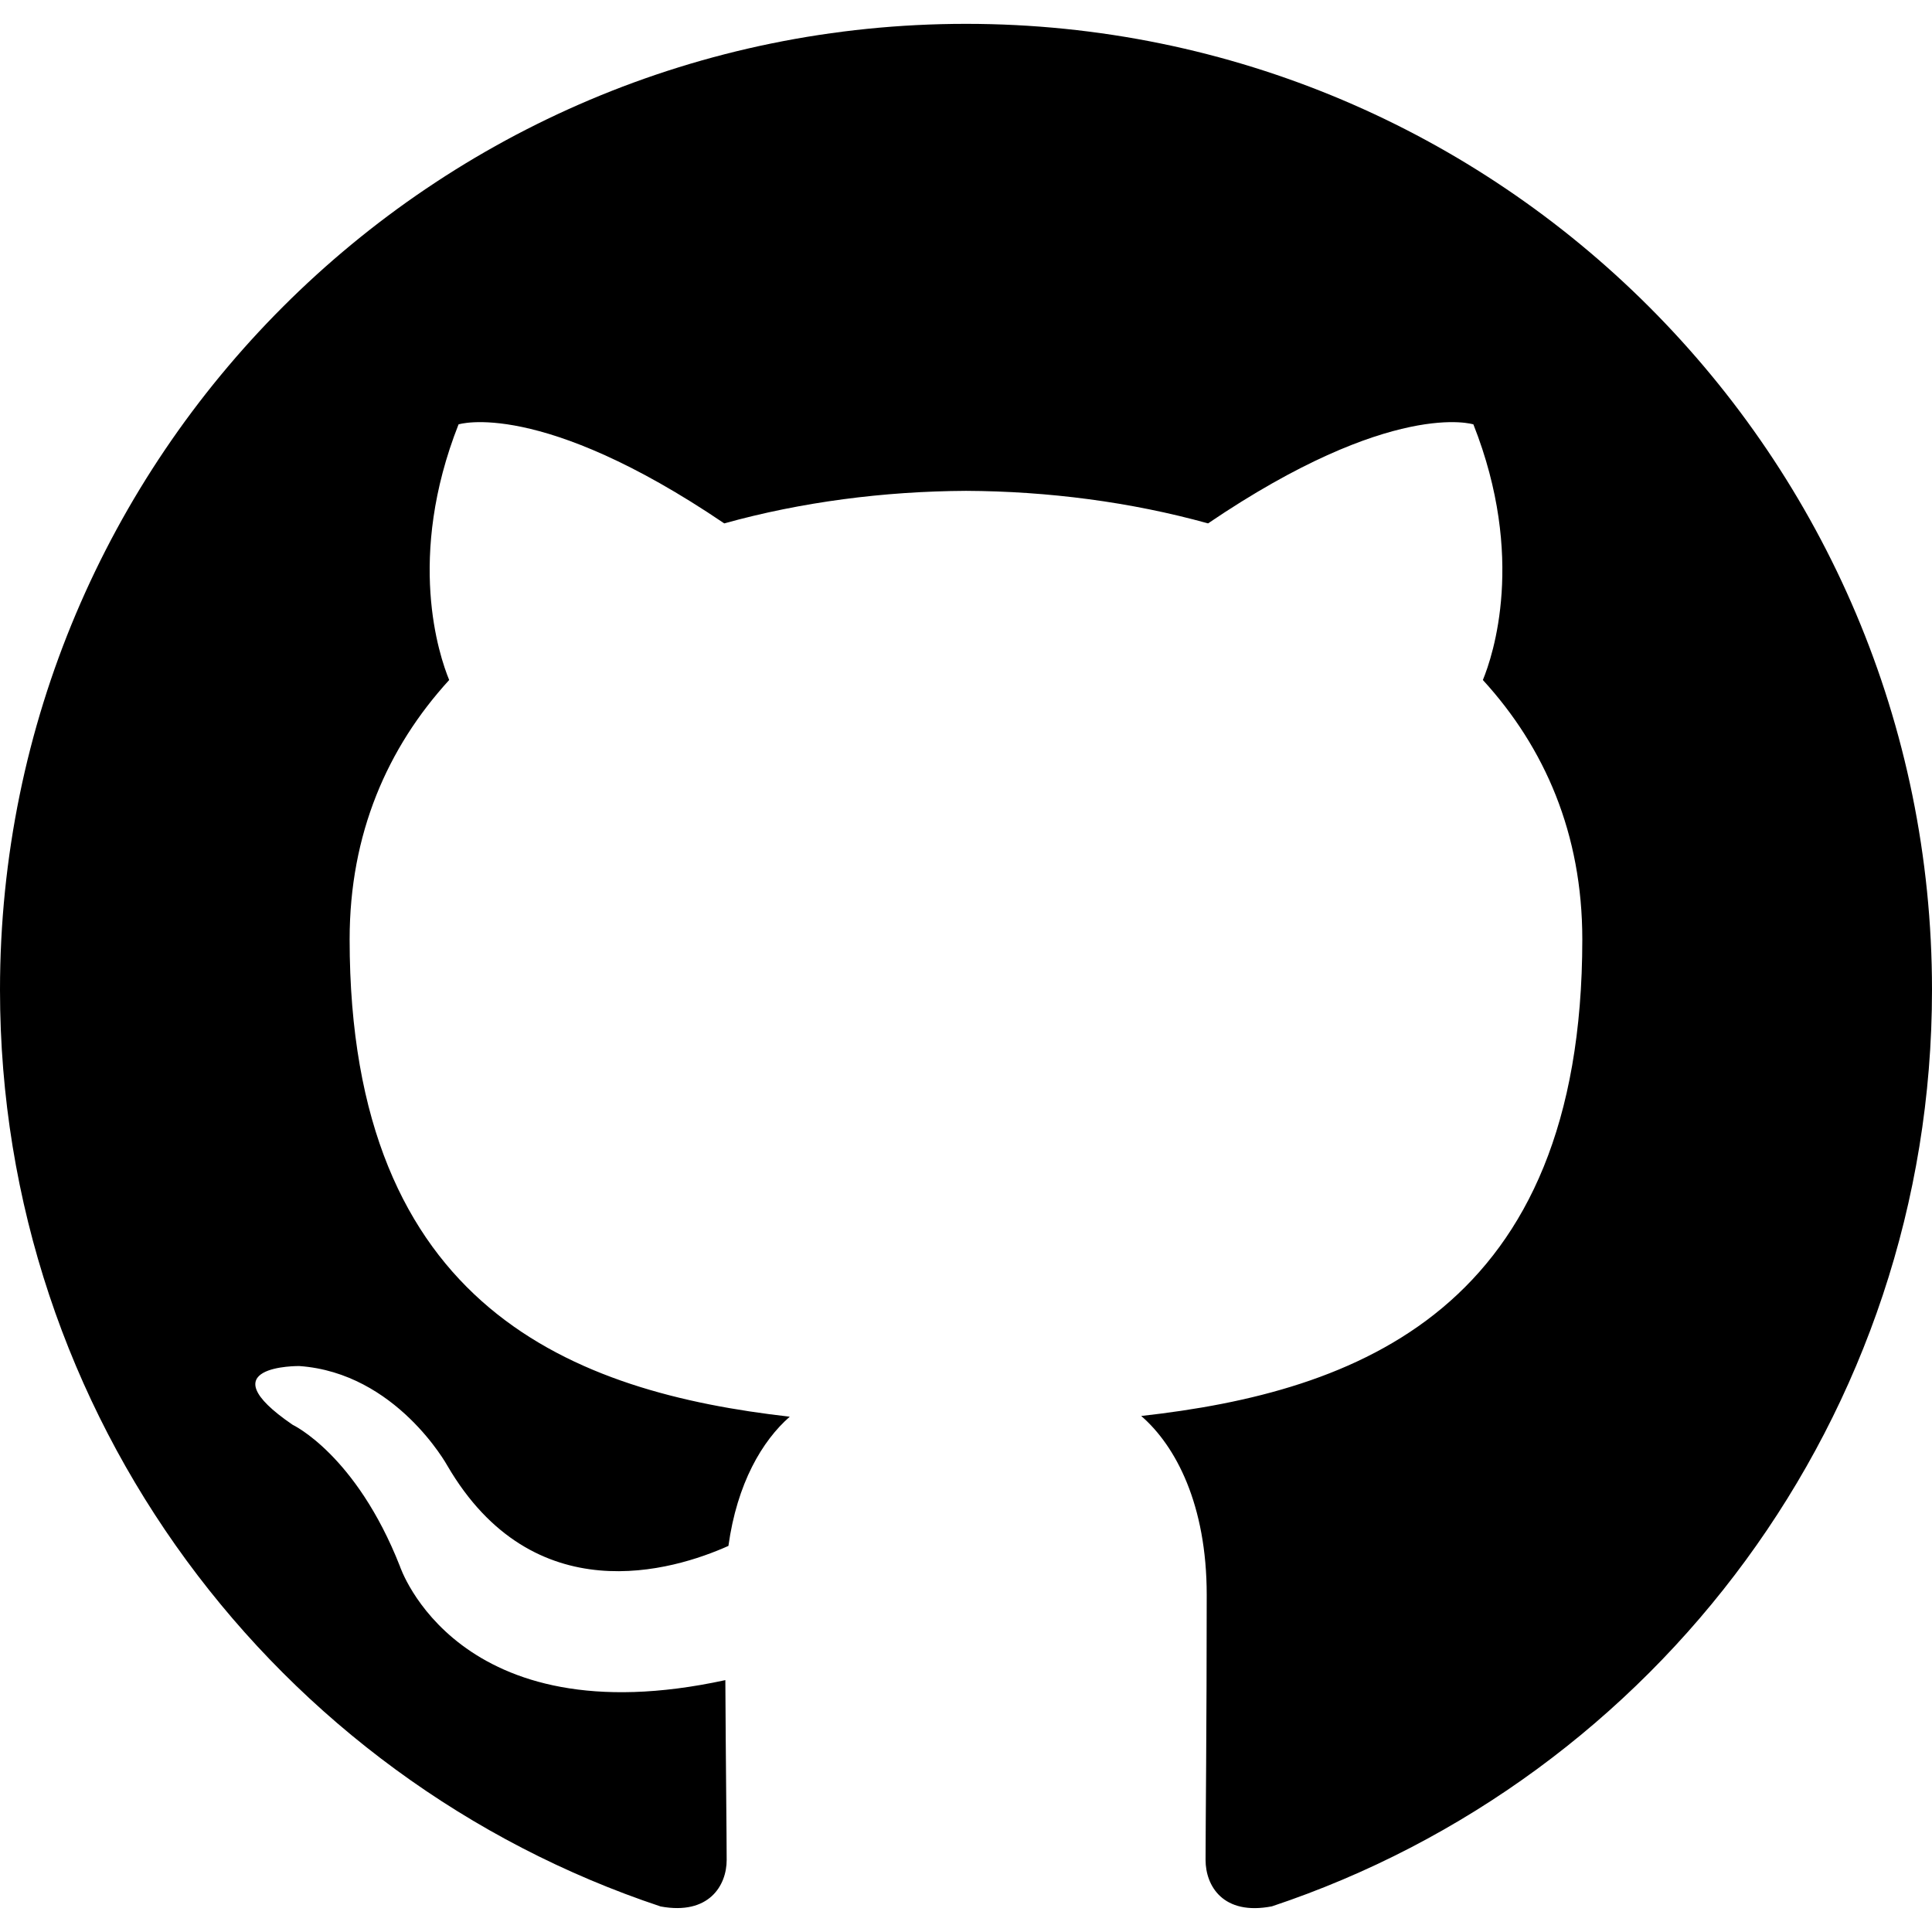
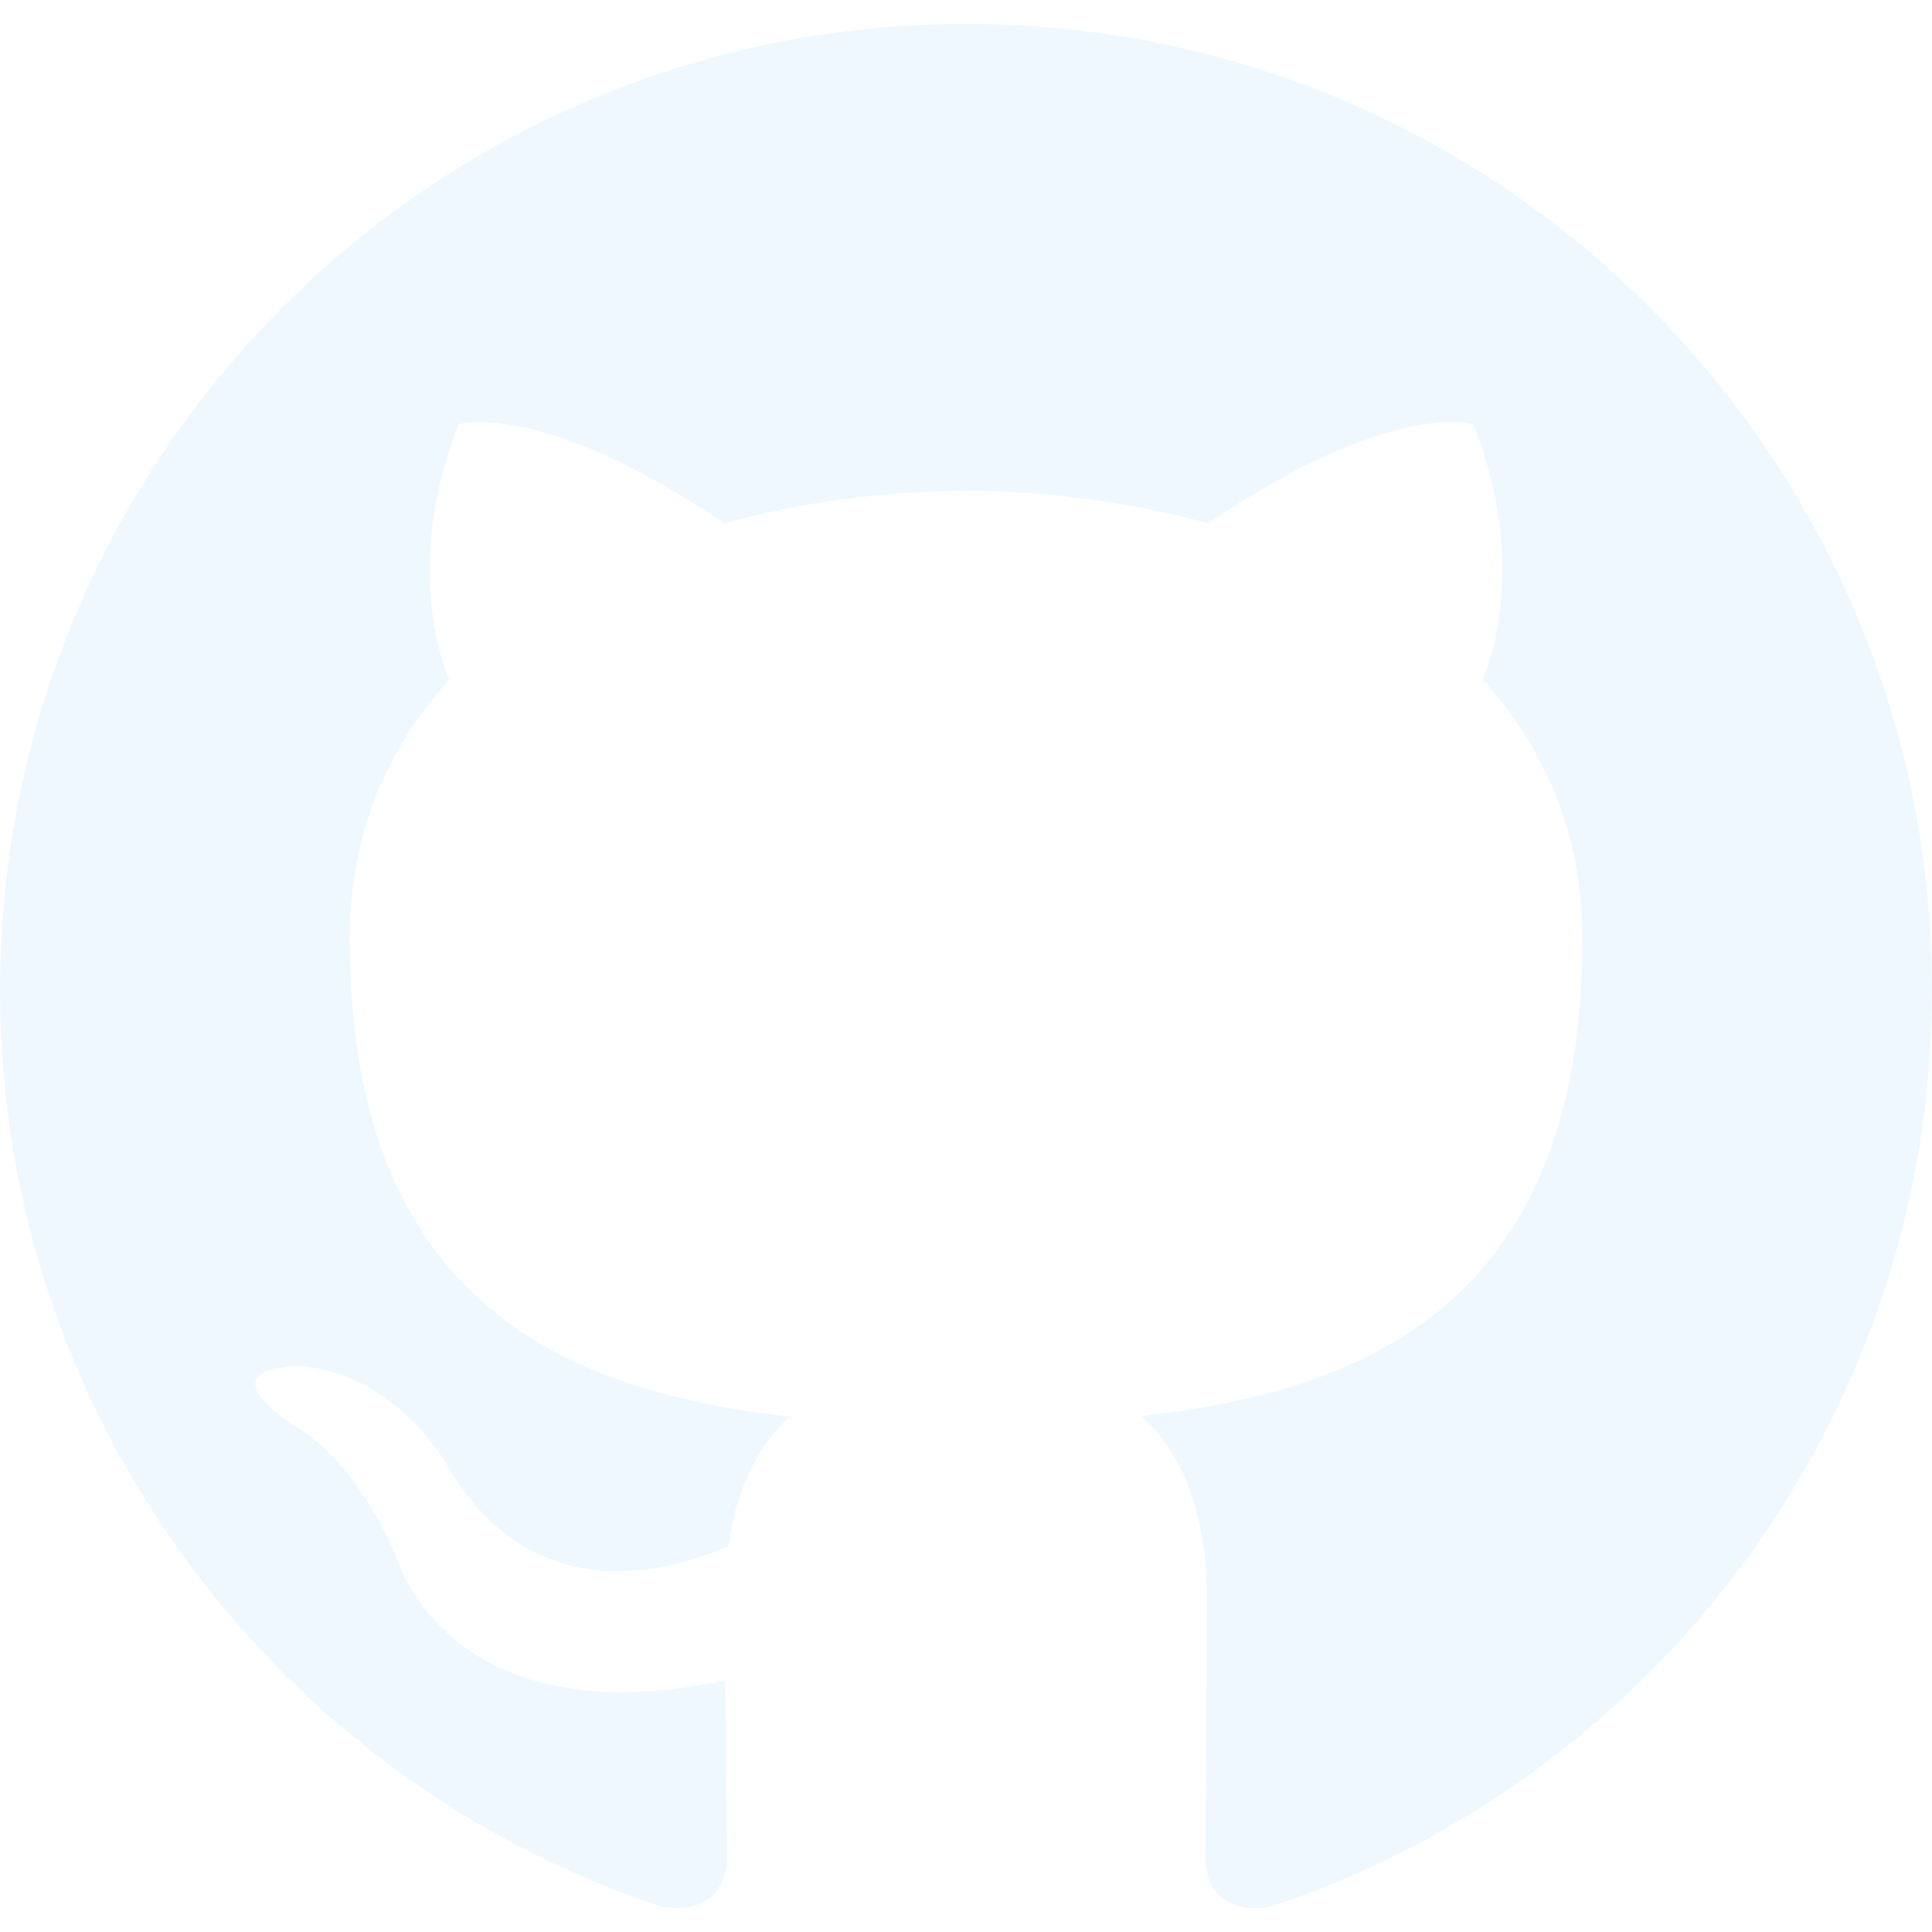
<svg xmlns="http://www.w3.org/2000/svg" version="1.1" width="32" height="32" viewBox="0 0 32 32">
-   <path fill="#000" d="M16 0.395c-8.836 0-16 7.163-16 16 0 7.069 4.585 13.067 10.942 15.182 0.8 0.148 1.094-0.347 1.094-0.77 0-0.381-0.015-1.642-0.022-2.979-4.452 0.968-5.391-1.888-5.391-1.888-0.728-1.849-1.776-2.341-1.776-2.341-1.452-0.993 0.11-0.973 0.11-0.973 1.606 0.113 2.452 1.649 2.452 1.649 1.427 2.446 3.743 1.739 4.656 1.33 0.143-1.034 0.558-1.74 1.016-2.14-3.554-0.404-7.29-1.777-7.29-7.907 0-1.747 0.625-3.174 1.649-4.295-0.166-0.403-0.714-2.030 0.155-4.234 0 0 1.344-0.43 4.401 1.64 1.276-0.355 2.645-0.532 4.005-0.539 1.359 0.006 2.729 0.184 4.008 0.539 3.054-2.070 4.395-1.64 4.395-1.64 0.871 2.204 0.323 3.831 0.157 4.234 1.026 1.12 1.647 2.548 1.647 4.295 0 6.145-3.743 7.498-7.306 7.895 0.574 0.497 1.085 1.47 1.085 2.963 0 2.141-0.019 3.864-0.019 4.391 0 0.426 0.288 0.925 1.099 0.768 6.354-2.118 10.933-8.113 10.933-15.18 0-8.837-7.164-16-16-16z" />
+   <path fill="aliceblue" d="M16 0.395c-8.836 0-16 7.163-16 16 0 7.069 4.585 13.067 10.942 15.182 0.8 0.148 1.094-0.347 1.094-0.77 0-0.381-0.015-1.642-0.022-2.979-4.452 0.968-5.391-1.888-5.391-1.888-0.728-1.849-1.776-2.341-1.776-2.341-1.452-0.993 0.11-0.973 0.11-0.973 1.606 0.113 2.452 1.649 2.452 1.649 1.427 2.446 3.743 1.739 4.656 1.33 0.143-1.034 0.558-1.74 1.016-2.14-3.554-0.404-7.29-1.777-7.29-7.907 0-1.747 0.625-3.174 1.649-4.295-0.166-0.403-0.714-2.030 0.155-4.234 0 0 1.344-0.43 4.401 1.64 1.276-0.355 2.645-0.532 4.005-0.539 1.359 0.006 2.729 0.184 4.008 0.539 3.054-2.070 4.395-1.64 4.395-1.64 0.871 2.204 0.323 3.831 0.157 4.234 1.026 1.12 1.647 2.548 1.647 4.295 0 6.145-3.743 7.498-7.306 7.895 0.574 0.497 1.085 1.47 1.085 2.963 0 2.141-0.019 3.864-0.019 4.391 0 0.426 0.288 0.925 1.099 0.768 6.354-2.118 10.933-8.113 10.933-15.18 0-8.837-7.164-16-16-16z" />
</svg>
